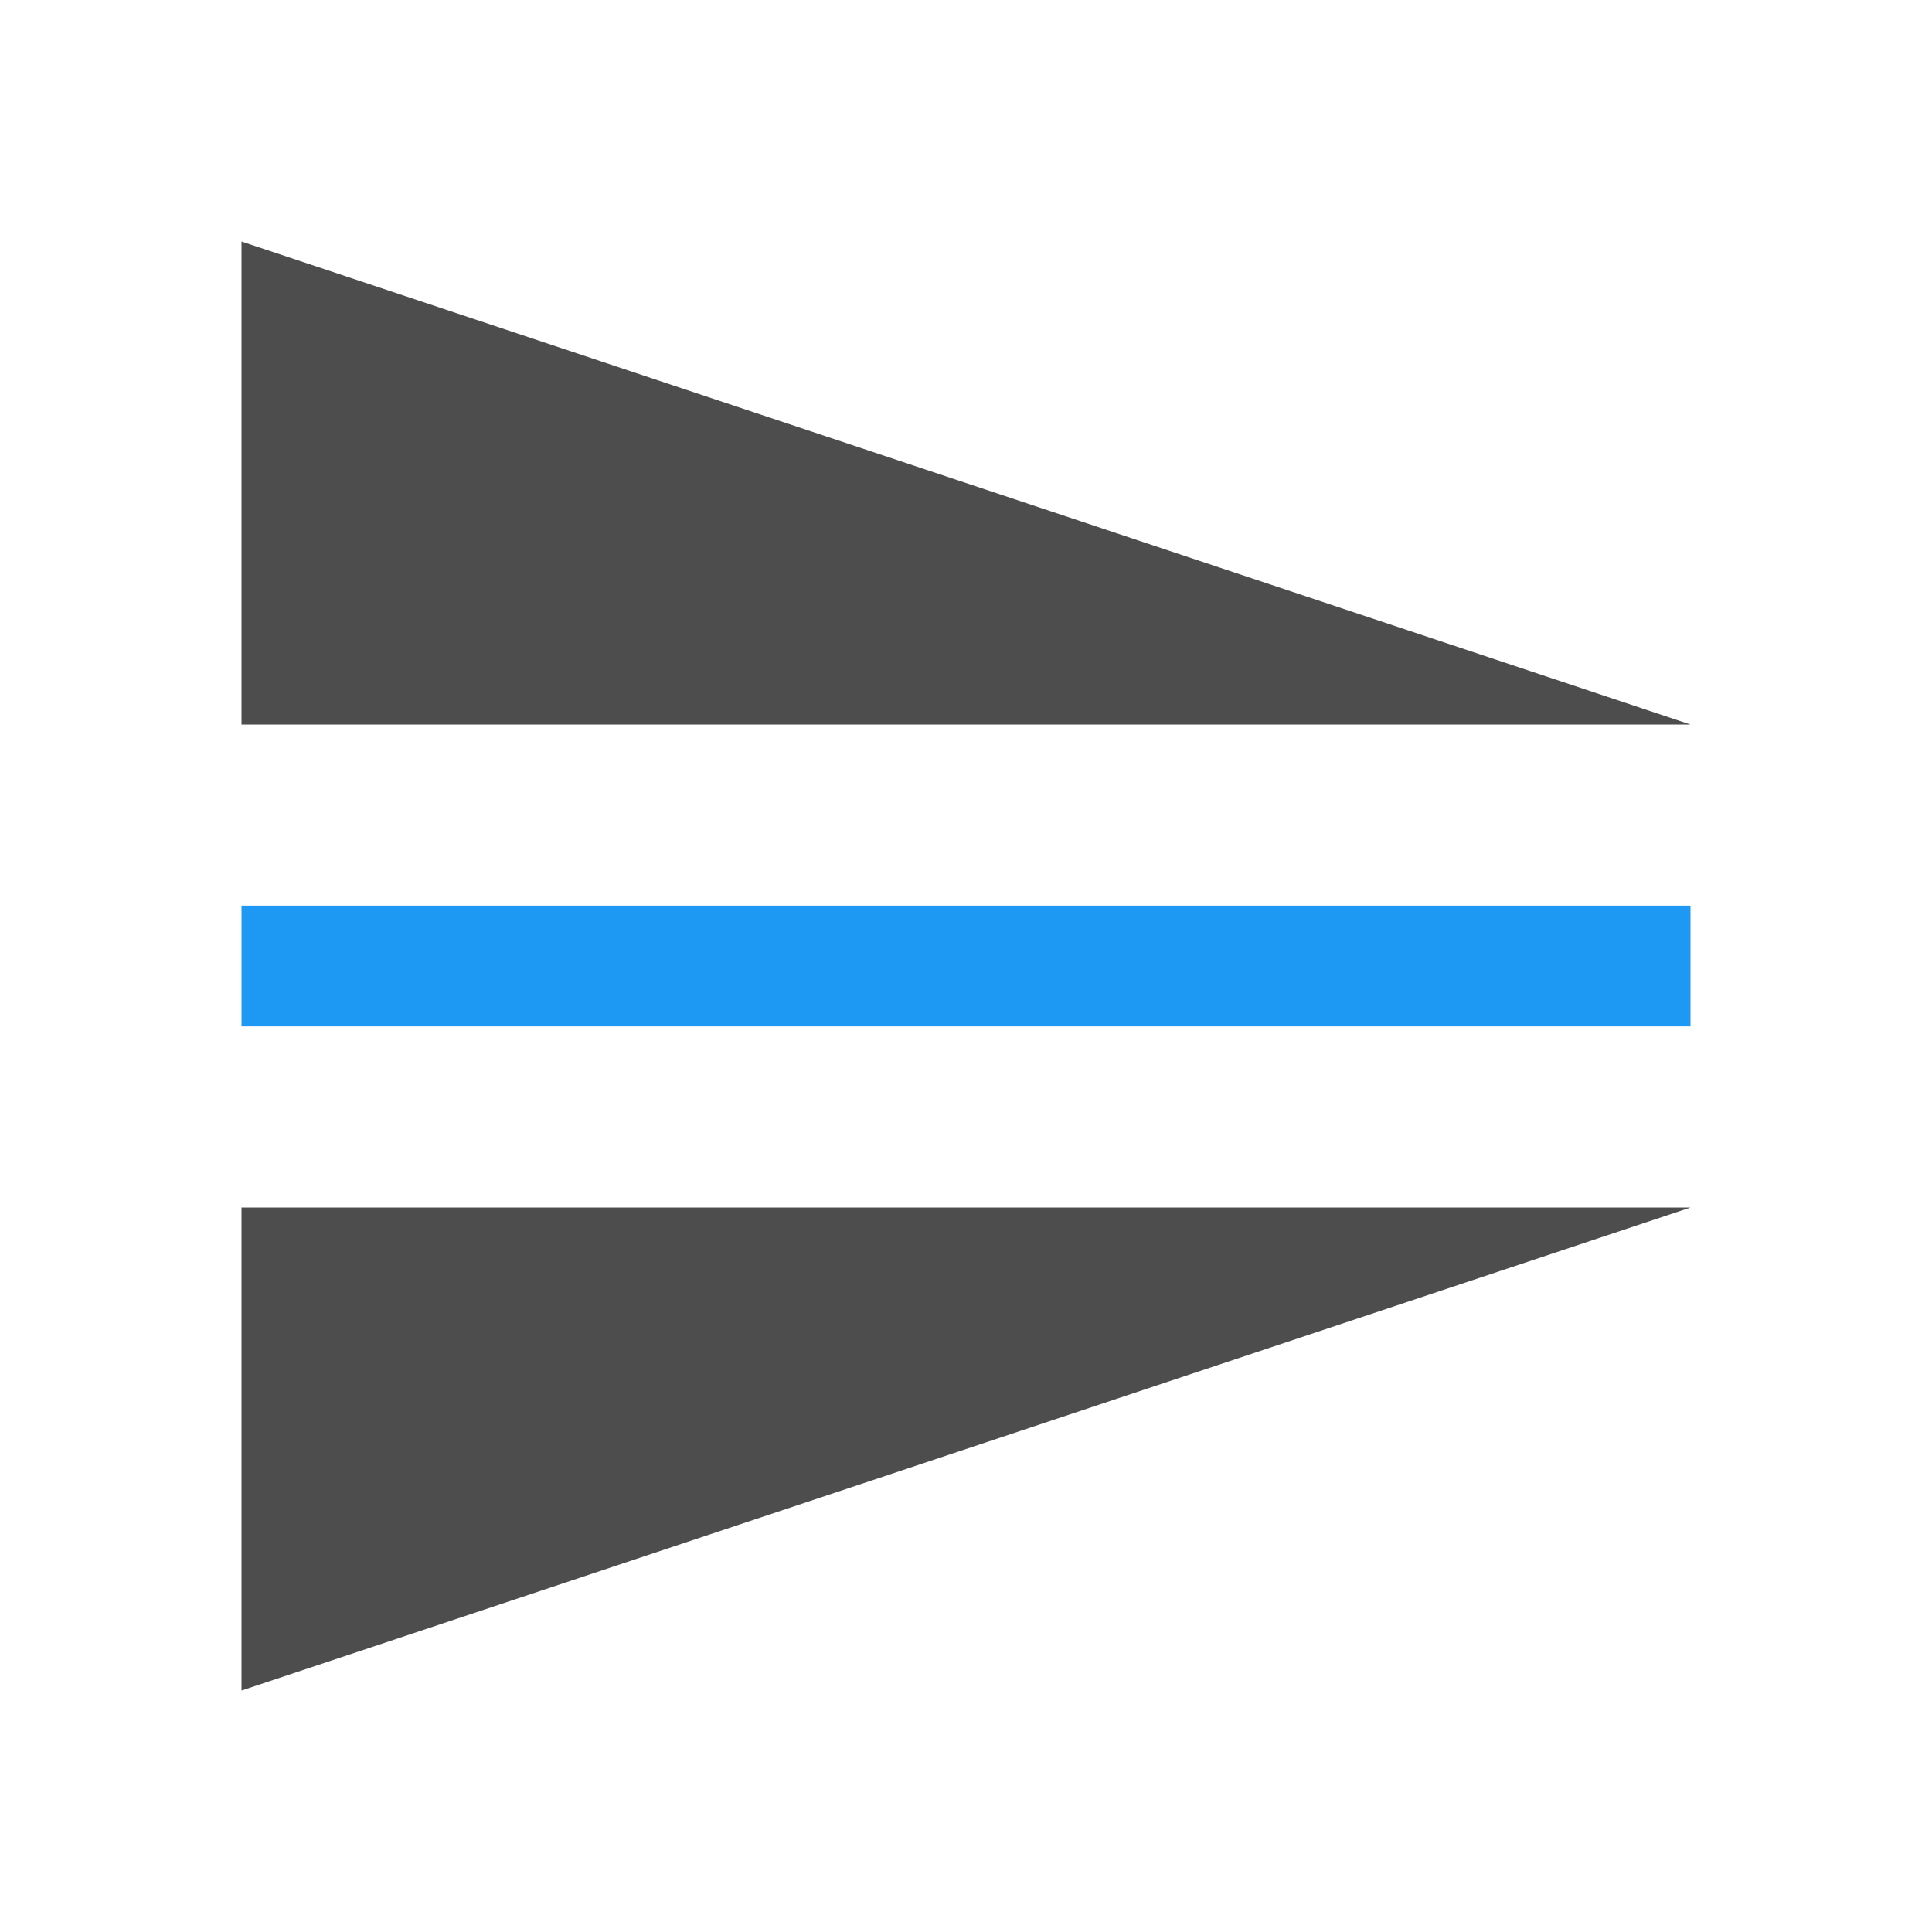
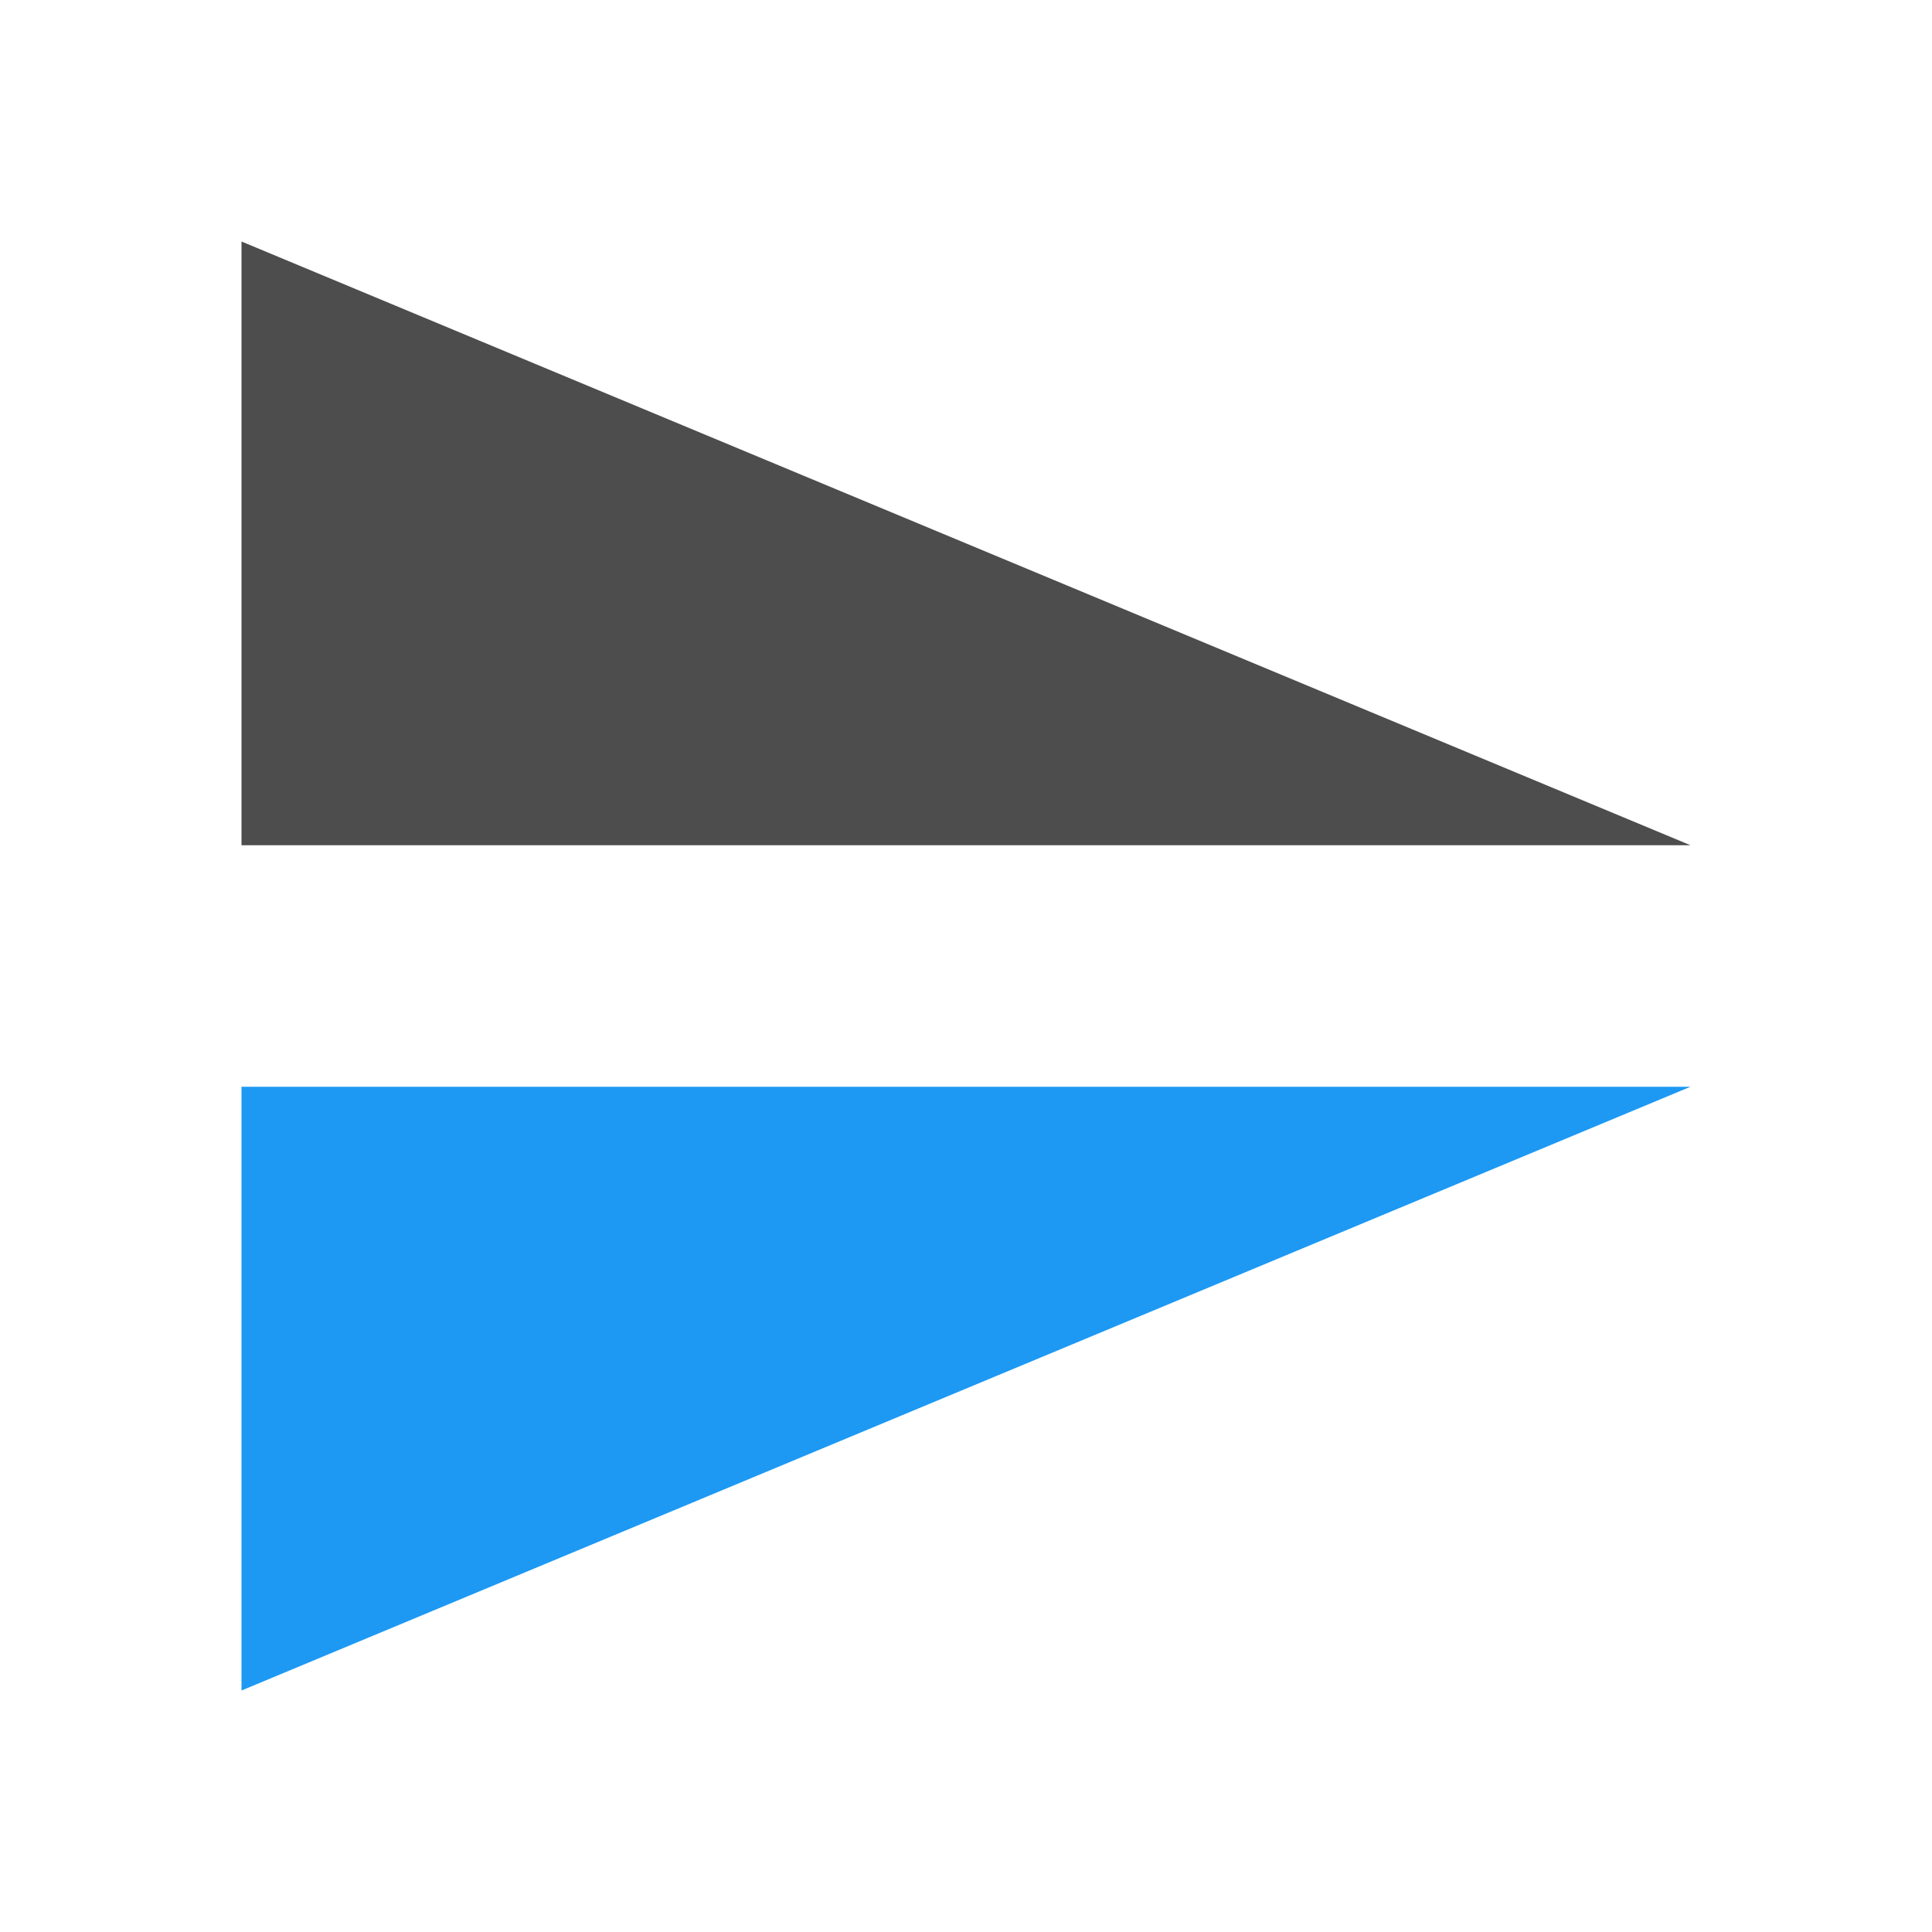
<svg xmlns="http://www.w3.org/2000/svg" xmlns:xlink="http://www.w3.org/1999/xlink" width="16" height="16" id="svg3049" version="1.1">
  <defs id="defs3051">
    <linearGradient id="linearGradient3933">
      <stop id="stop3935" offset="0" style="stop-color:#b3b3b3;stop-opacity:1;" />
      <stop id="stop3937" offset="1" style="stop-color:#4d4d4d;stop-opacity:1;" />
    </linearGradient>
    <radialGradient xlink:href="#linearGradient3933" id="radialGradient4088" gradientUnits="userSpaceOnUse" gradientTransform="matrix(0.8333332,-4.9872827e-6,4.3102617e-6,0.6000039,1.828852,416.5283)" cx="11" cy="1041.331" fx="11" fy="1041.331" r="8" />
  </defs>
  <g id="layer1" transform="translate(-421.7143,-531.7907)">
    <g transform="matrix(0.75,0,0,0.833334,421.4643,-327.9858)" id="layer1-4">
-       <rect style="color:#000000;clip-rule:nonzero;display:inline;overflow:visible;visibility:visible;opacity:1;isolation:auto;mix-blend-mode:normal;color-interpolation:sRGB;color-interpolation-filters:linearRGB;solid-color:#000000;solid-opacity:1;fill:#1d99f3;fill-opacity:1;fill-rule:evenodd;stroke:none;stroke-width:2;stroke-linecap:butt;stroke-linejoin:bevel;stroke-miterlimit:4;stroke-dasharray:none;stroke-dashoffset:0;stroke-opacity:1;color-rendering:auto;image-rendering:auto;shape-rendering:auto;text-rendering:auto;enable-background:accumulate" id="rect4144" width="1.2" height="16" x="1040.731" y="-19" transform="matrix(0,1,-1,0,0,0)" />
-       <path style="fill:#4d4d4d;fill-opacity:1;fill-rule:evenodd;stroke:none;stroke-width:1.265px;stroke-linecap:butt;stroke-linejoin:miter;stroke-opacity:1" d="m 3,1034.131 16,4.8 -16,0 0,-4.8 z" id="path4152" />
-       <path id="path4156" d="m 3,1048.531 16,-4.8 -16,0 0,4.8 z" style="fill:#4d4d4d;fill-opacity:1;fill-rule:evenodd;stroke:none;stroke-width:1.265px;stroke-linecap:butt;stroke-linejoin:miter;stroke-opacity:1" />
+       <path style="fill:#4d4d4d;fill-opacity:1;fill-rule:evenodd;stroke:none;stroke-width:1.265px;stroke-linecap:butt;stroke-linejoin:miter;stroke-opacity:1" d="m 3,1034.131 16,6 -16,0 0,-6 z" id="path4152" />
+       <path id="path4156" d="m 3,1048.531 16,-6 -16,0 0,6 z" style="fill:#1d99f3;fill-opacity:1;fill-rule:evenodd;stroke:none;stroke-width:1.265px;stroke-linecap:butt;stroke-linejoin:miter;stroke-opacity:1" />
    </g>
  </g>
</svg>
